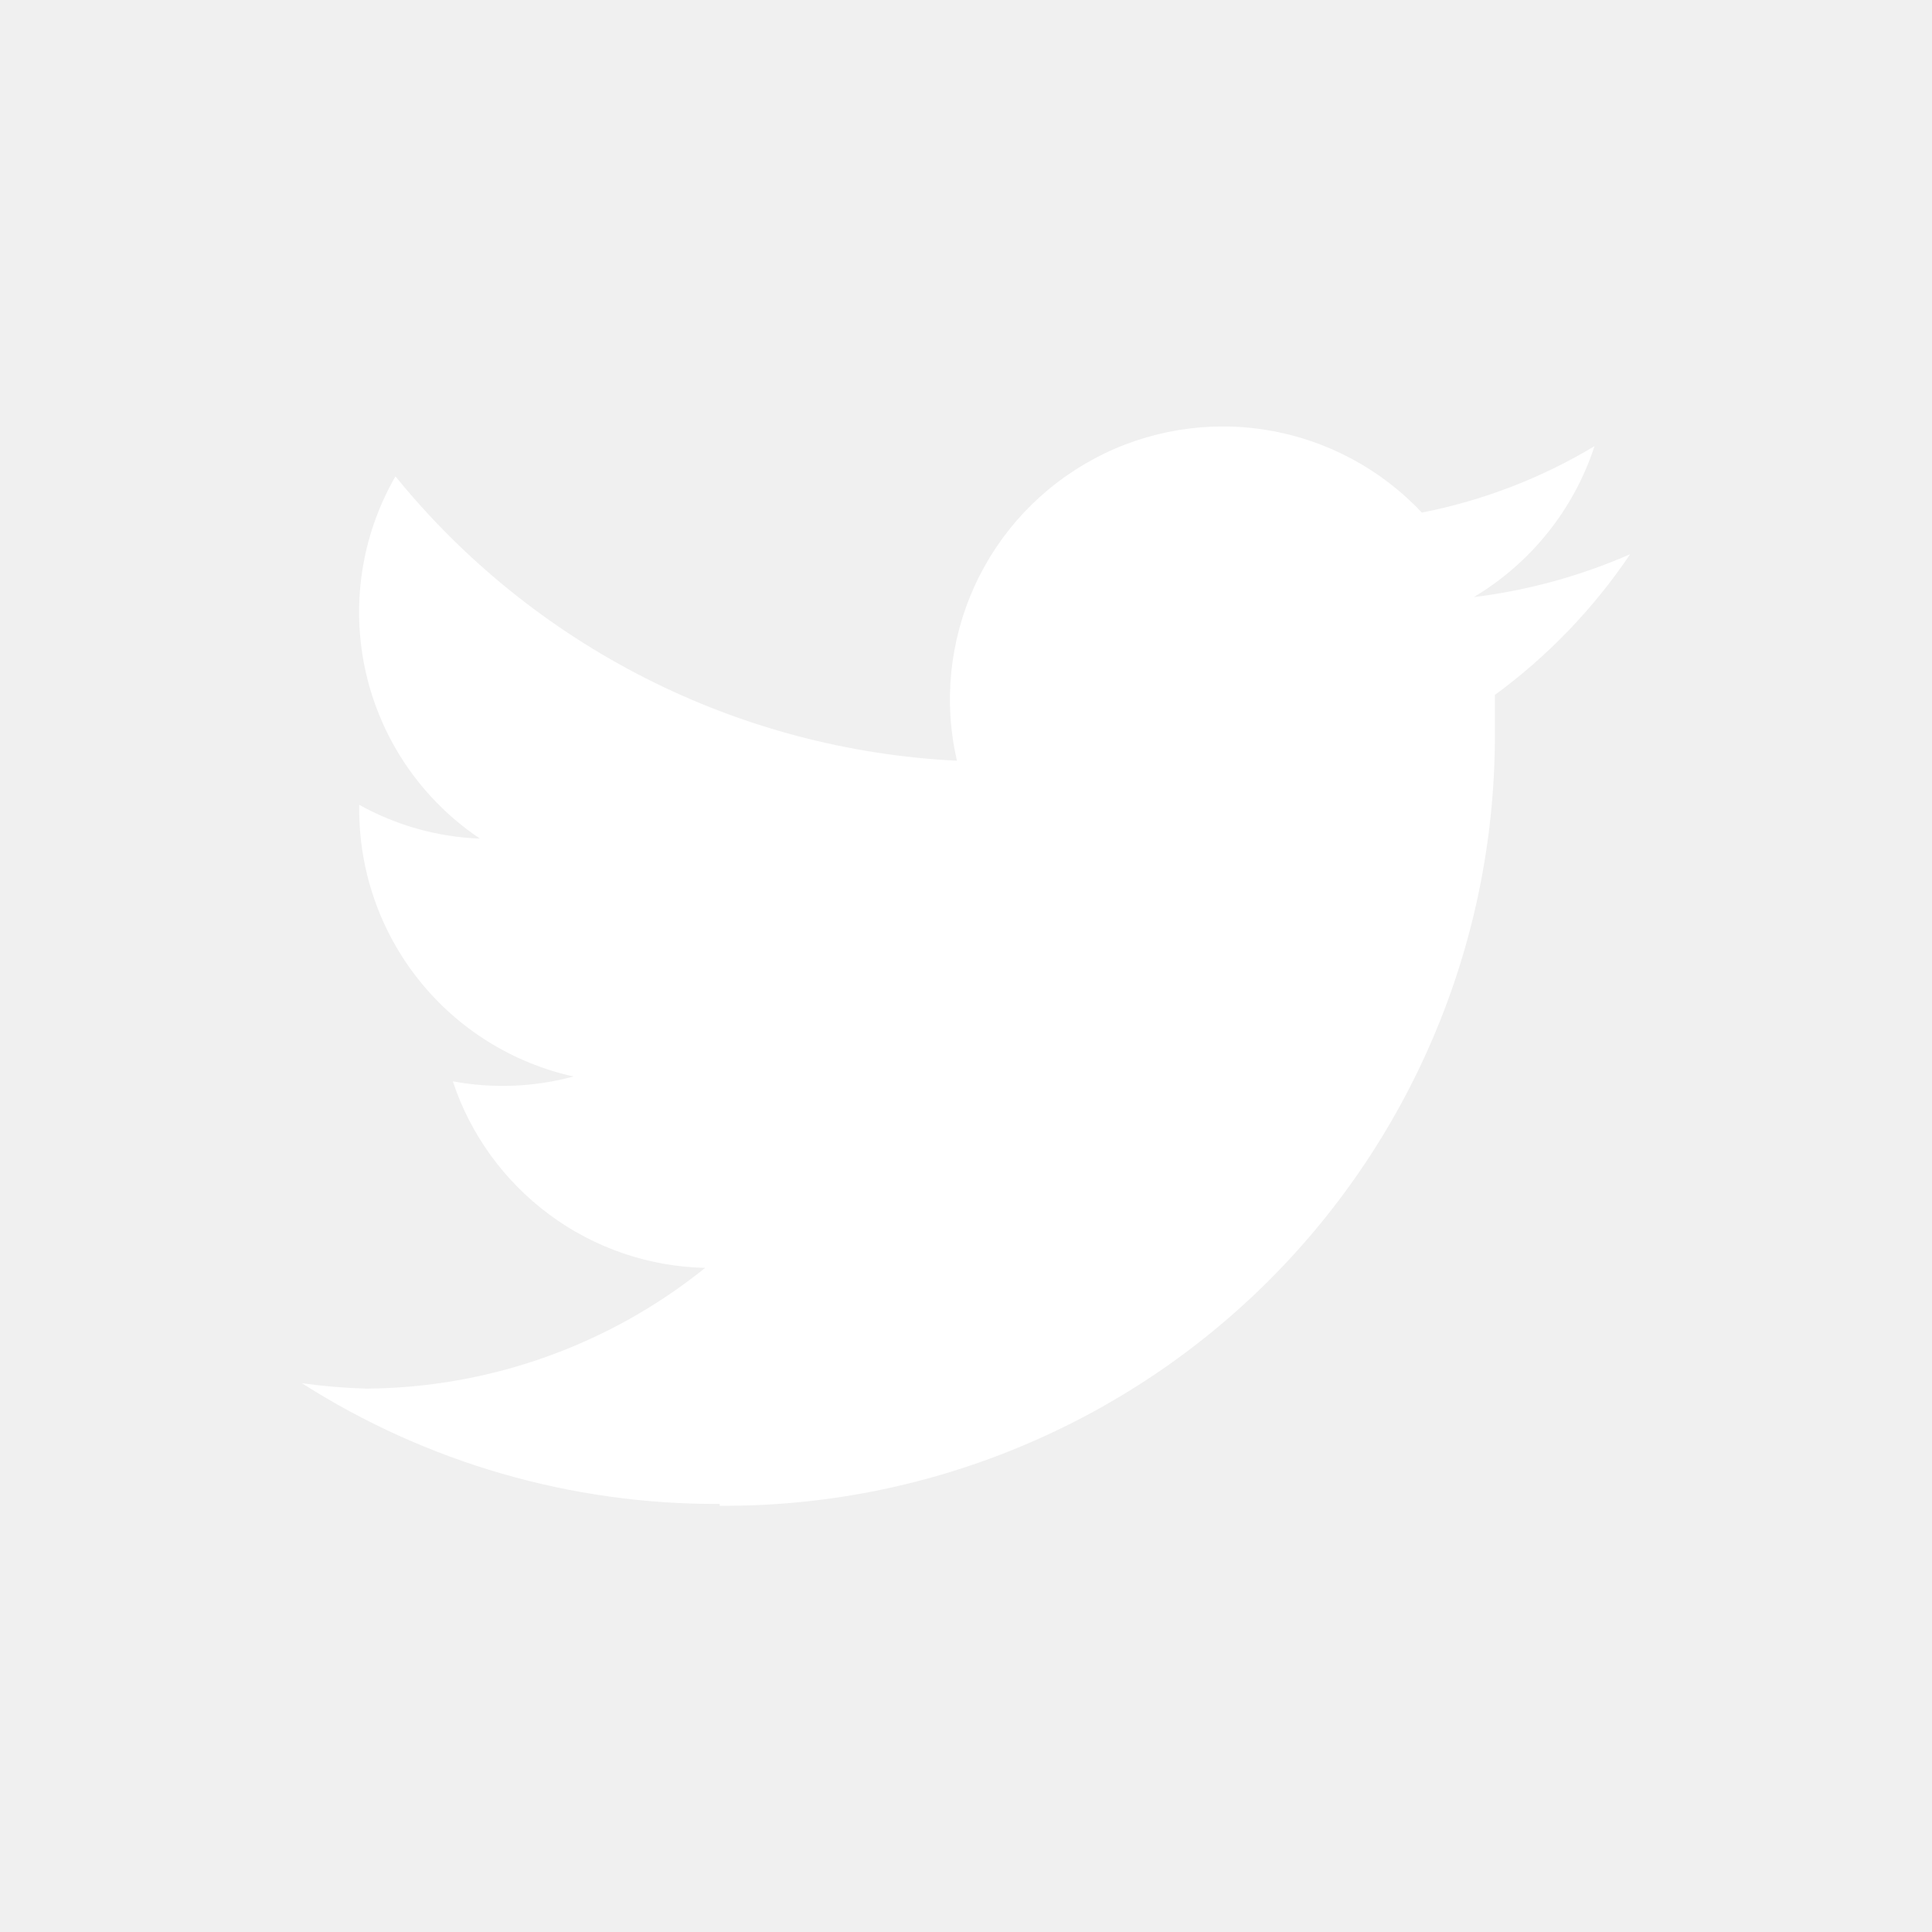
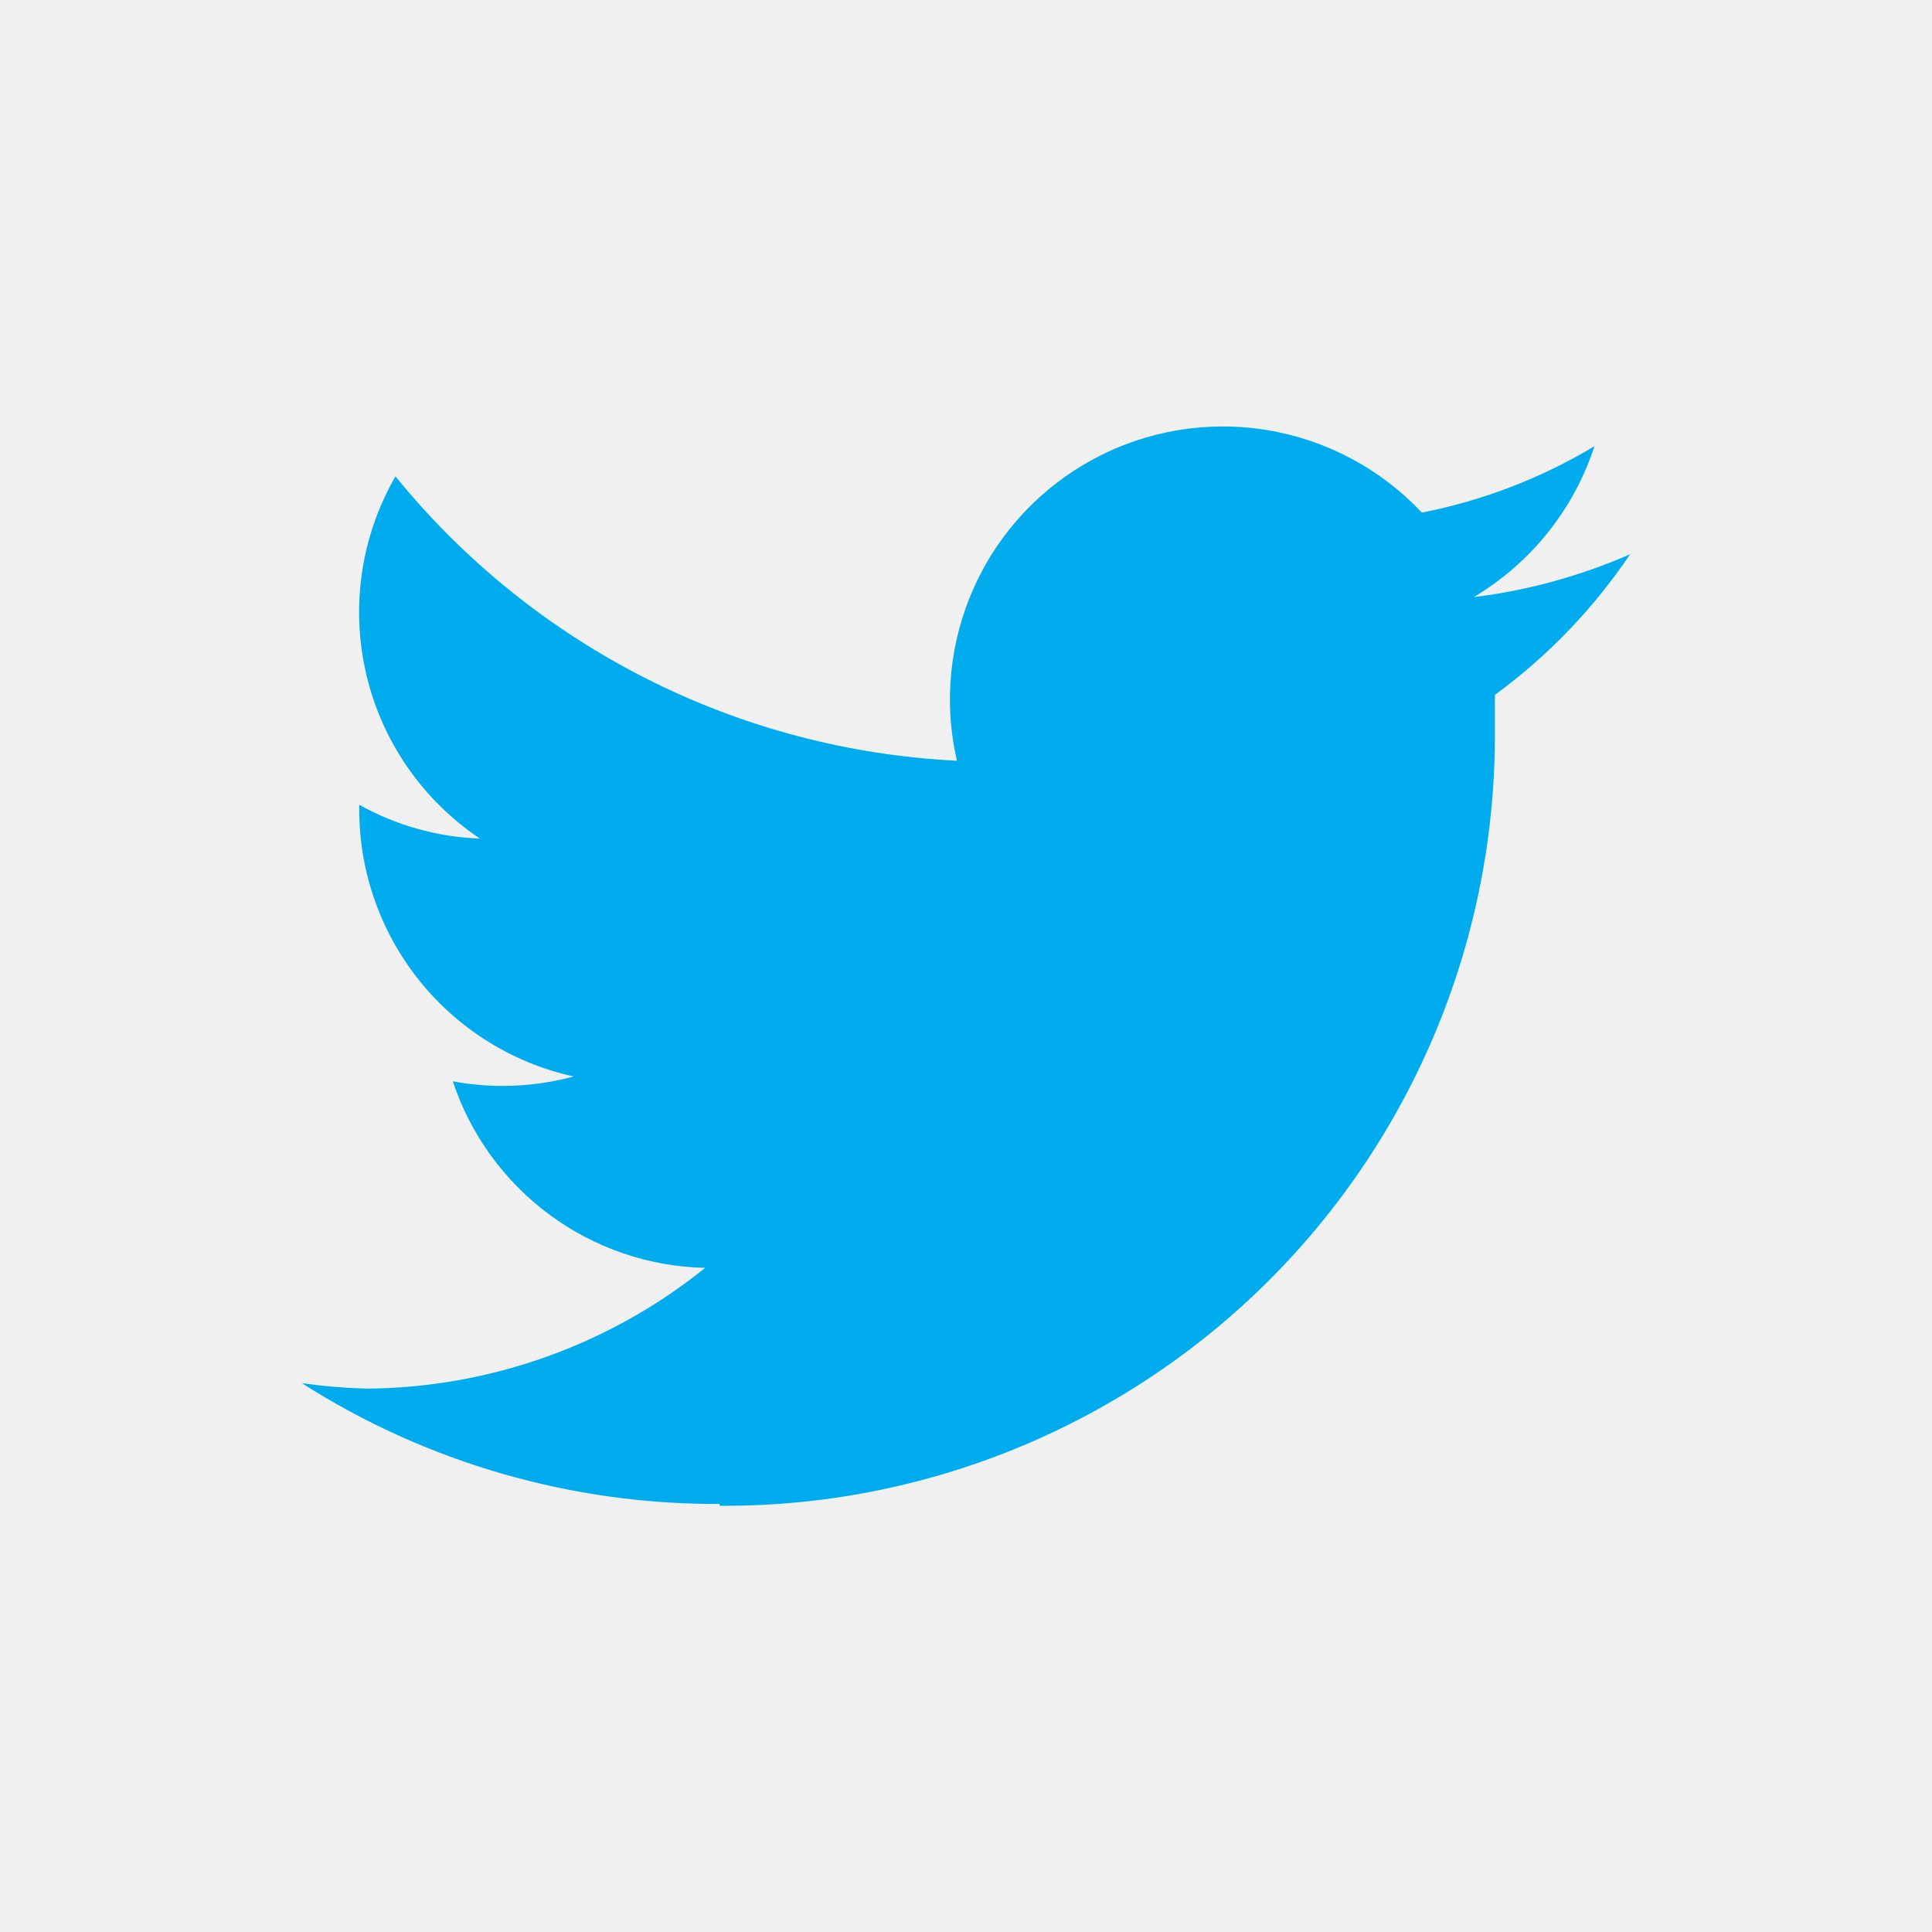
<svg xmlns="http://www.w3.org/2000/svg" width="24" height="24" viewBox="0 0 16 16" fill="none">
-   <rect width="16" height="16" fill="" style="mix-blend-mode:multiply" />
-   <path d="M5.96 12.47C6.805 12.476 7.642 12.313 8.423 11.992C9.204 11.671 9.914 11.199 10.511 10.602C11.109 10.004 11.581 9.295 11.902 8.513C12.223 7.732 12.385 6.895 12.38 6.05C12.38 5.95 12.38 5.855 12.38 5.755C12.818 5.434 13.197 5.04 13.5 4.59C13.088 4.77 12.652 4.89 12.205 4.945C12.678 4.663 13.034 4.219 13.205 3.695C12.764 3.96 12.28 4.146 11.775 4.245C11.435 3.883 10.985 3.643 10.495 3.562C10.005 3.481 9.501 3.564 9.063 3.798C8.625 4.032 8.275 4.404 8.07 4.856C7.864 5.309 7.813 5.816 7.925 6.3C7.028 6.256 6.15 6.024 5.349 5.618C4.548 5.212 3.841 4.642 3.275 3.945C2.989 4.441 2.903 5.026 3.033 5.583C3.163 6.14 3.5 6.627 3.975 6.945C3.624 6.932 3.282 6.836 2.975 6.665V6.69C2.972 7.208 3.146 7.711 3.469 8.116C3.792 8.521 4.244 8.803 4.75 8.915C4.424 9.003 4.082 9.017 3.75 8.955C3.896 9.397 4.176 9.782 4.55 10.059C4.924 10.336 5.375 10.49 5.84 10.5C5.045 11.14 4.056 11.493 3.035 11.5C2.856 11.495 2.677 11.48 2.5 11.455C3.533 12.114 4.735 12.461 5.96 12.455" fill="white" />
+   <rect width="16" height="16" fill="white" style="mix-blend-mode:multiply" />
+   <path d="M5.96 12.47C6.805 12.476 7.642 12.313 8.423 11.992C9.204 11.671 9.914 11.199 10.511 10.602C11.109 10.004 11.581 9.295 11.902 8.513C12.223 7.732 12.385 6.895 12.38 6.05C12.38 5.95 12.38 5.855 12.38 5.755C12.818 5.434 13.197 5.04 13.5 4.59C13.088 4.77 12.652 4.89 12.205 4.945C12.678 4.663 13.034 4.219 13.205 3.695C12.764 3.96 12.28 4.146 11.775 4.245C11.435 3.883 10.985 3.643 10.495 3.562C10.005 3.481 9.501 3.564 9.063 3.798C8.625 4.032 8.275 4.404 8.07 4.856C7.864 5.309 7.813 5.816 7.925 6.3C7.028 6.256 6.15 6.024 5.349 5.618C4.548 5.212 3.841 4.642 3.275 3.945C2.989 4.441 2.903 5.026 3.033 5.583C3.163 6.14 3.5 6.627 3.975 6.945C3.624 6.932 3.282 6.836 2.975 6.665V6.69C2.972 7.208 3.146 7.711 3.469 8.116C3.792 8.521 4.244 8.803 4.75 8.915C4.424 9.003 4.082 9.017 3.75 8.955C3.896 9.397 4.176 9.782 4.55 10.059C4.924 10.336 5.375 10.49 5.84 10.5C5.045 11.14 4.056 11.493 3.035 11.5C2.856 11.495 2.677 11.48 2.5 11.455C3.533 12.114 4.735 12.461 5.96 12.455" fill="#00acee" />
</svg>
